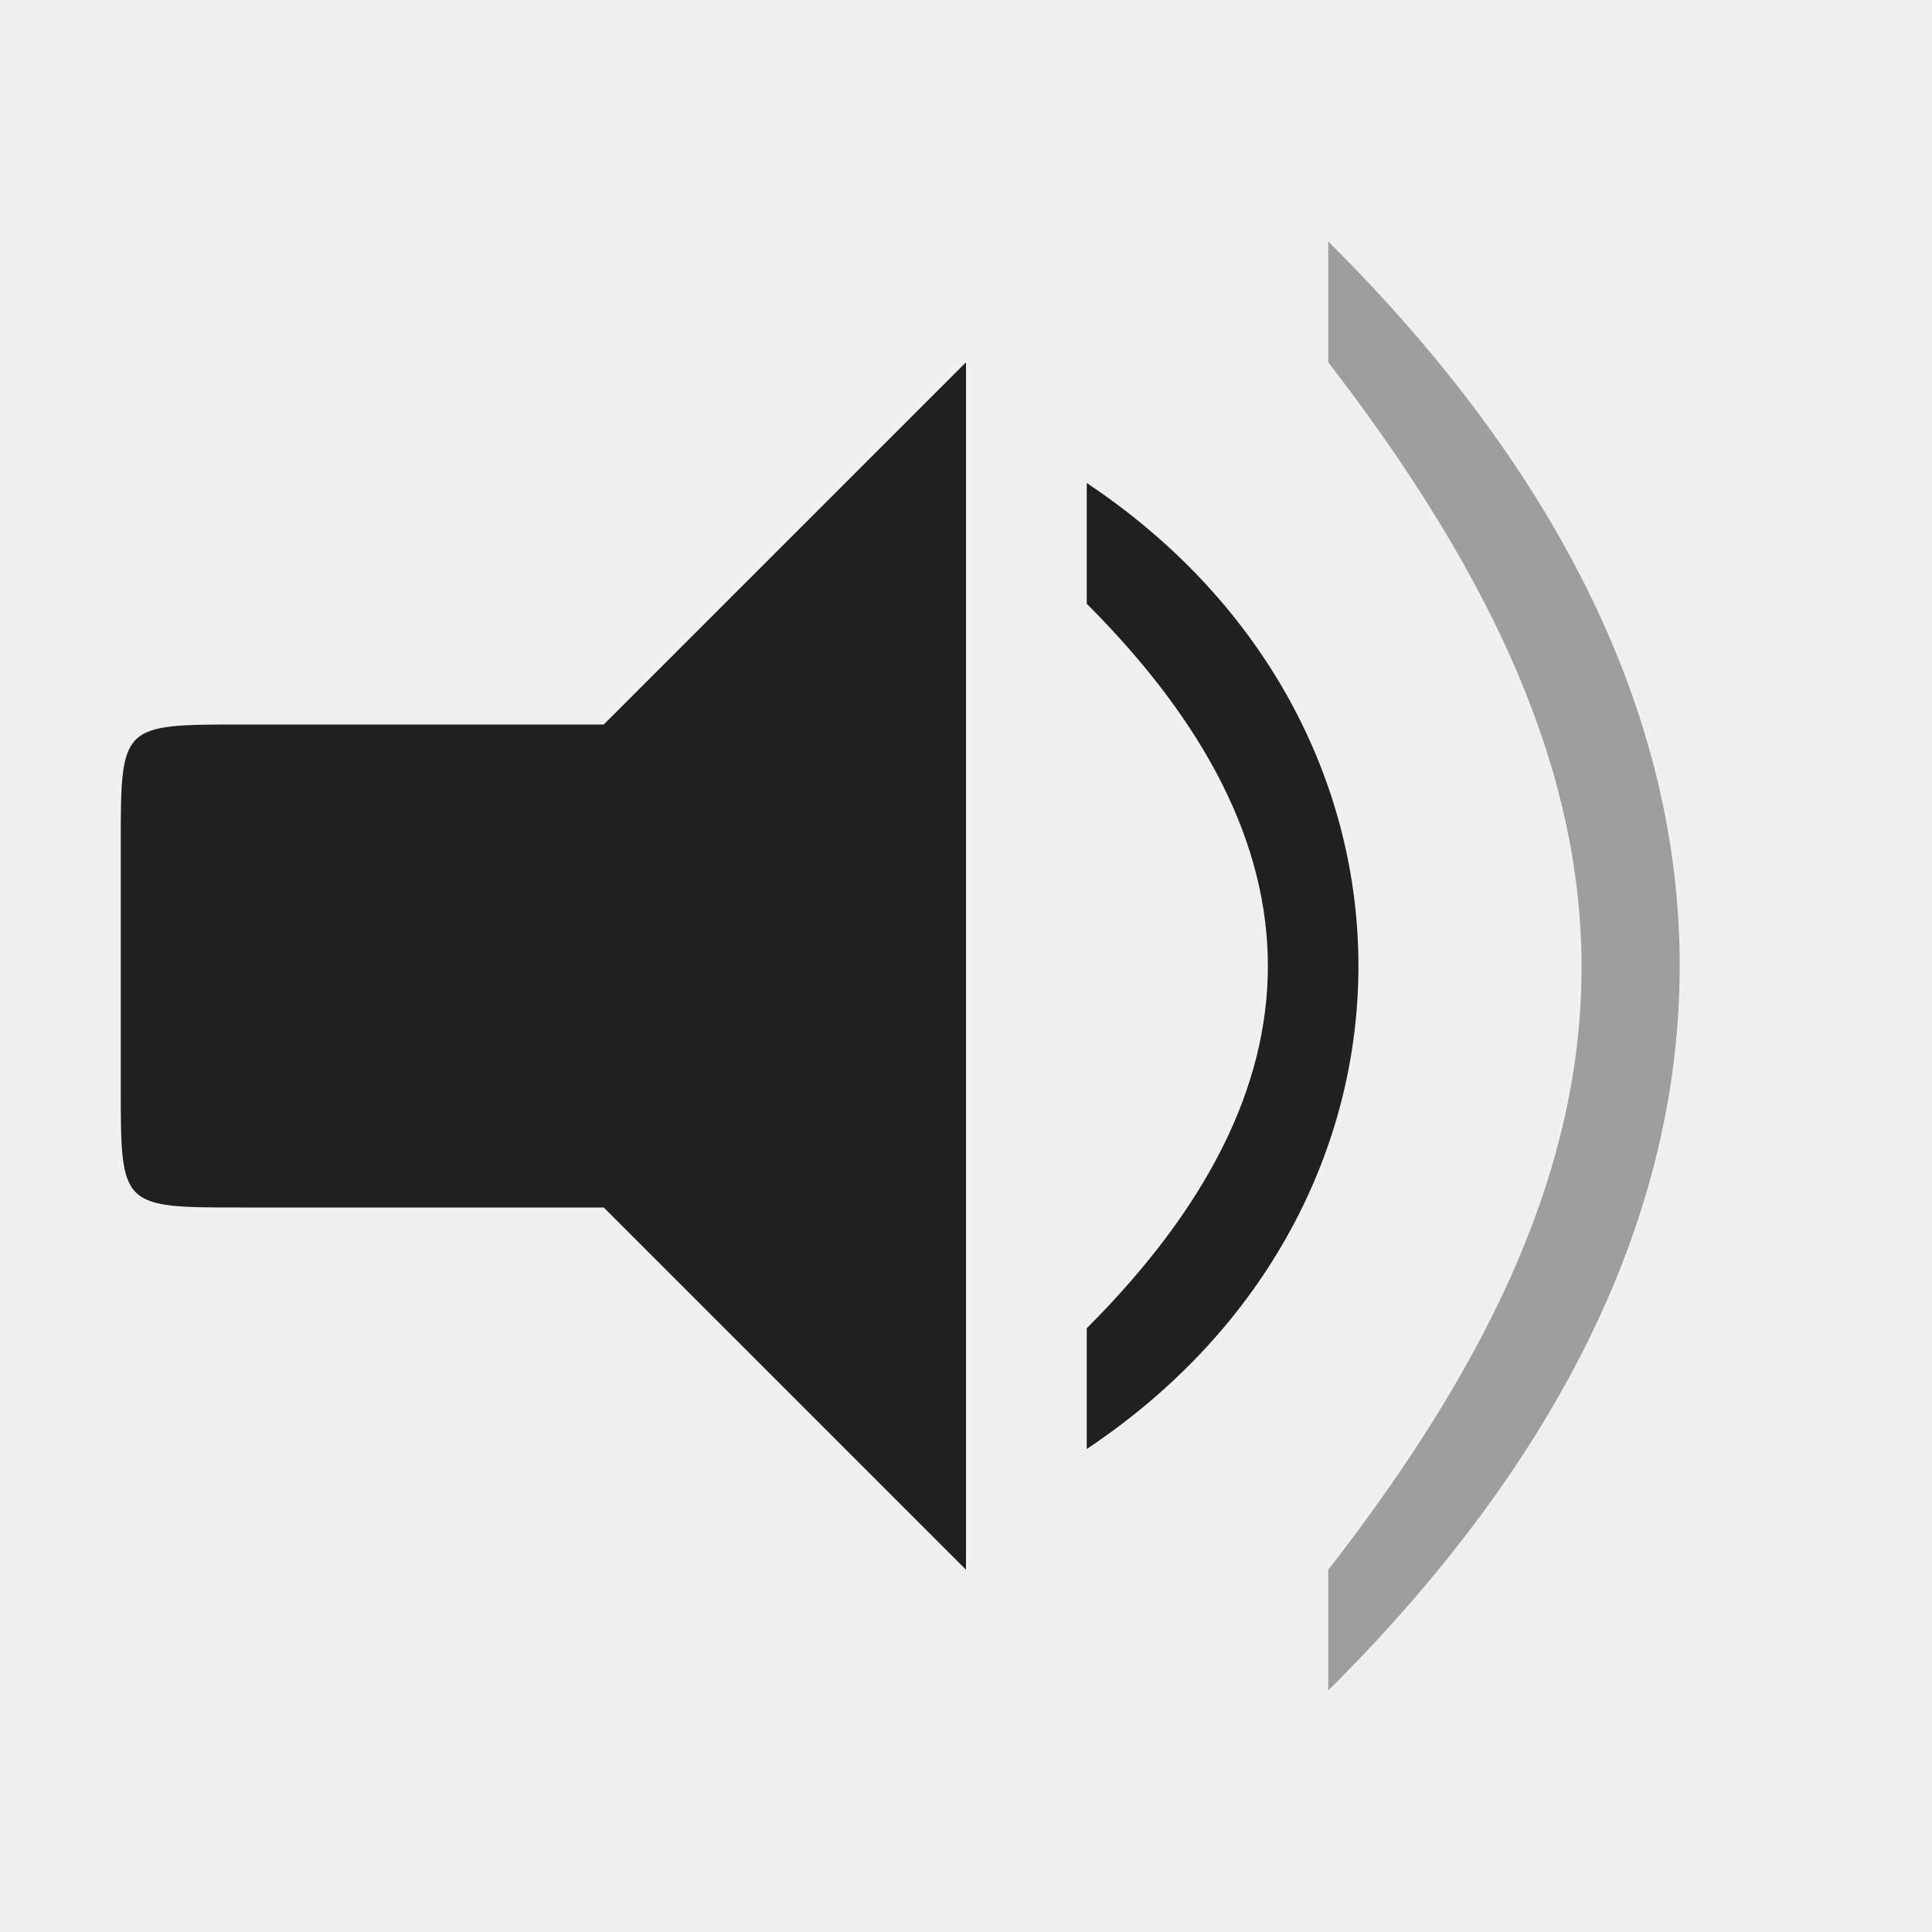
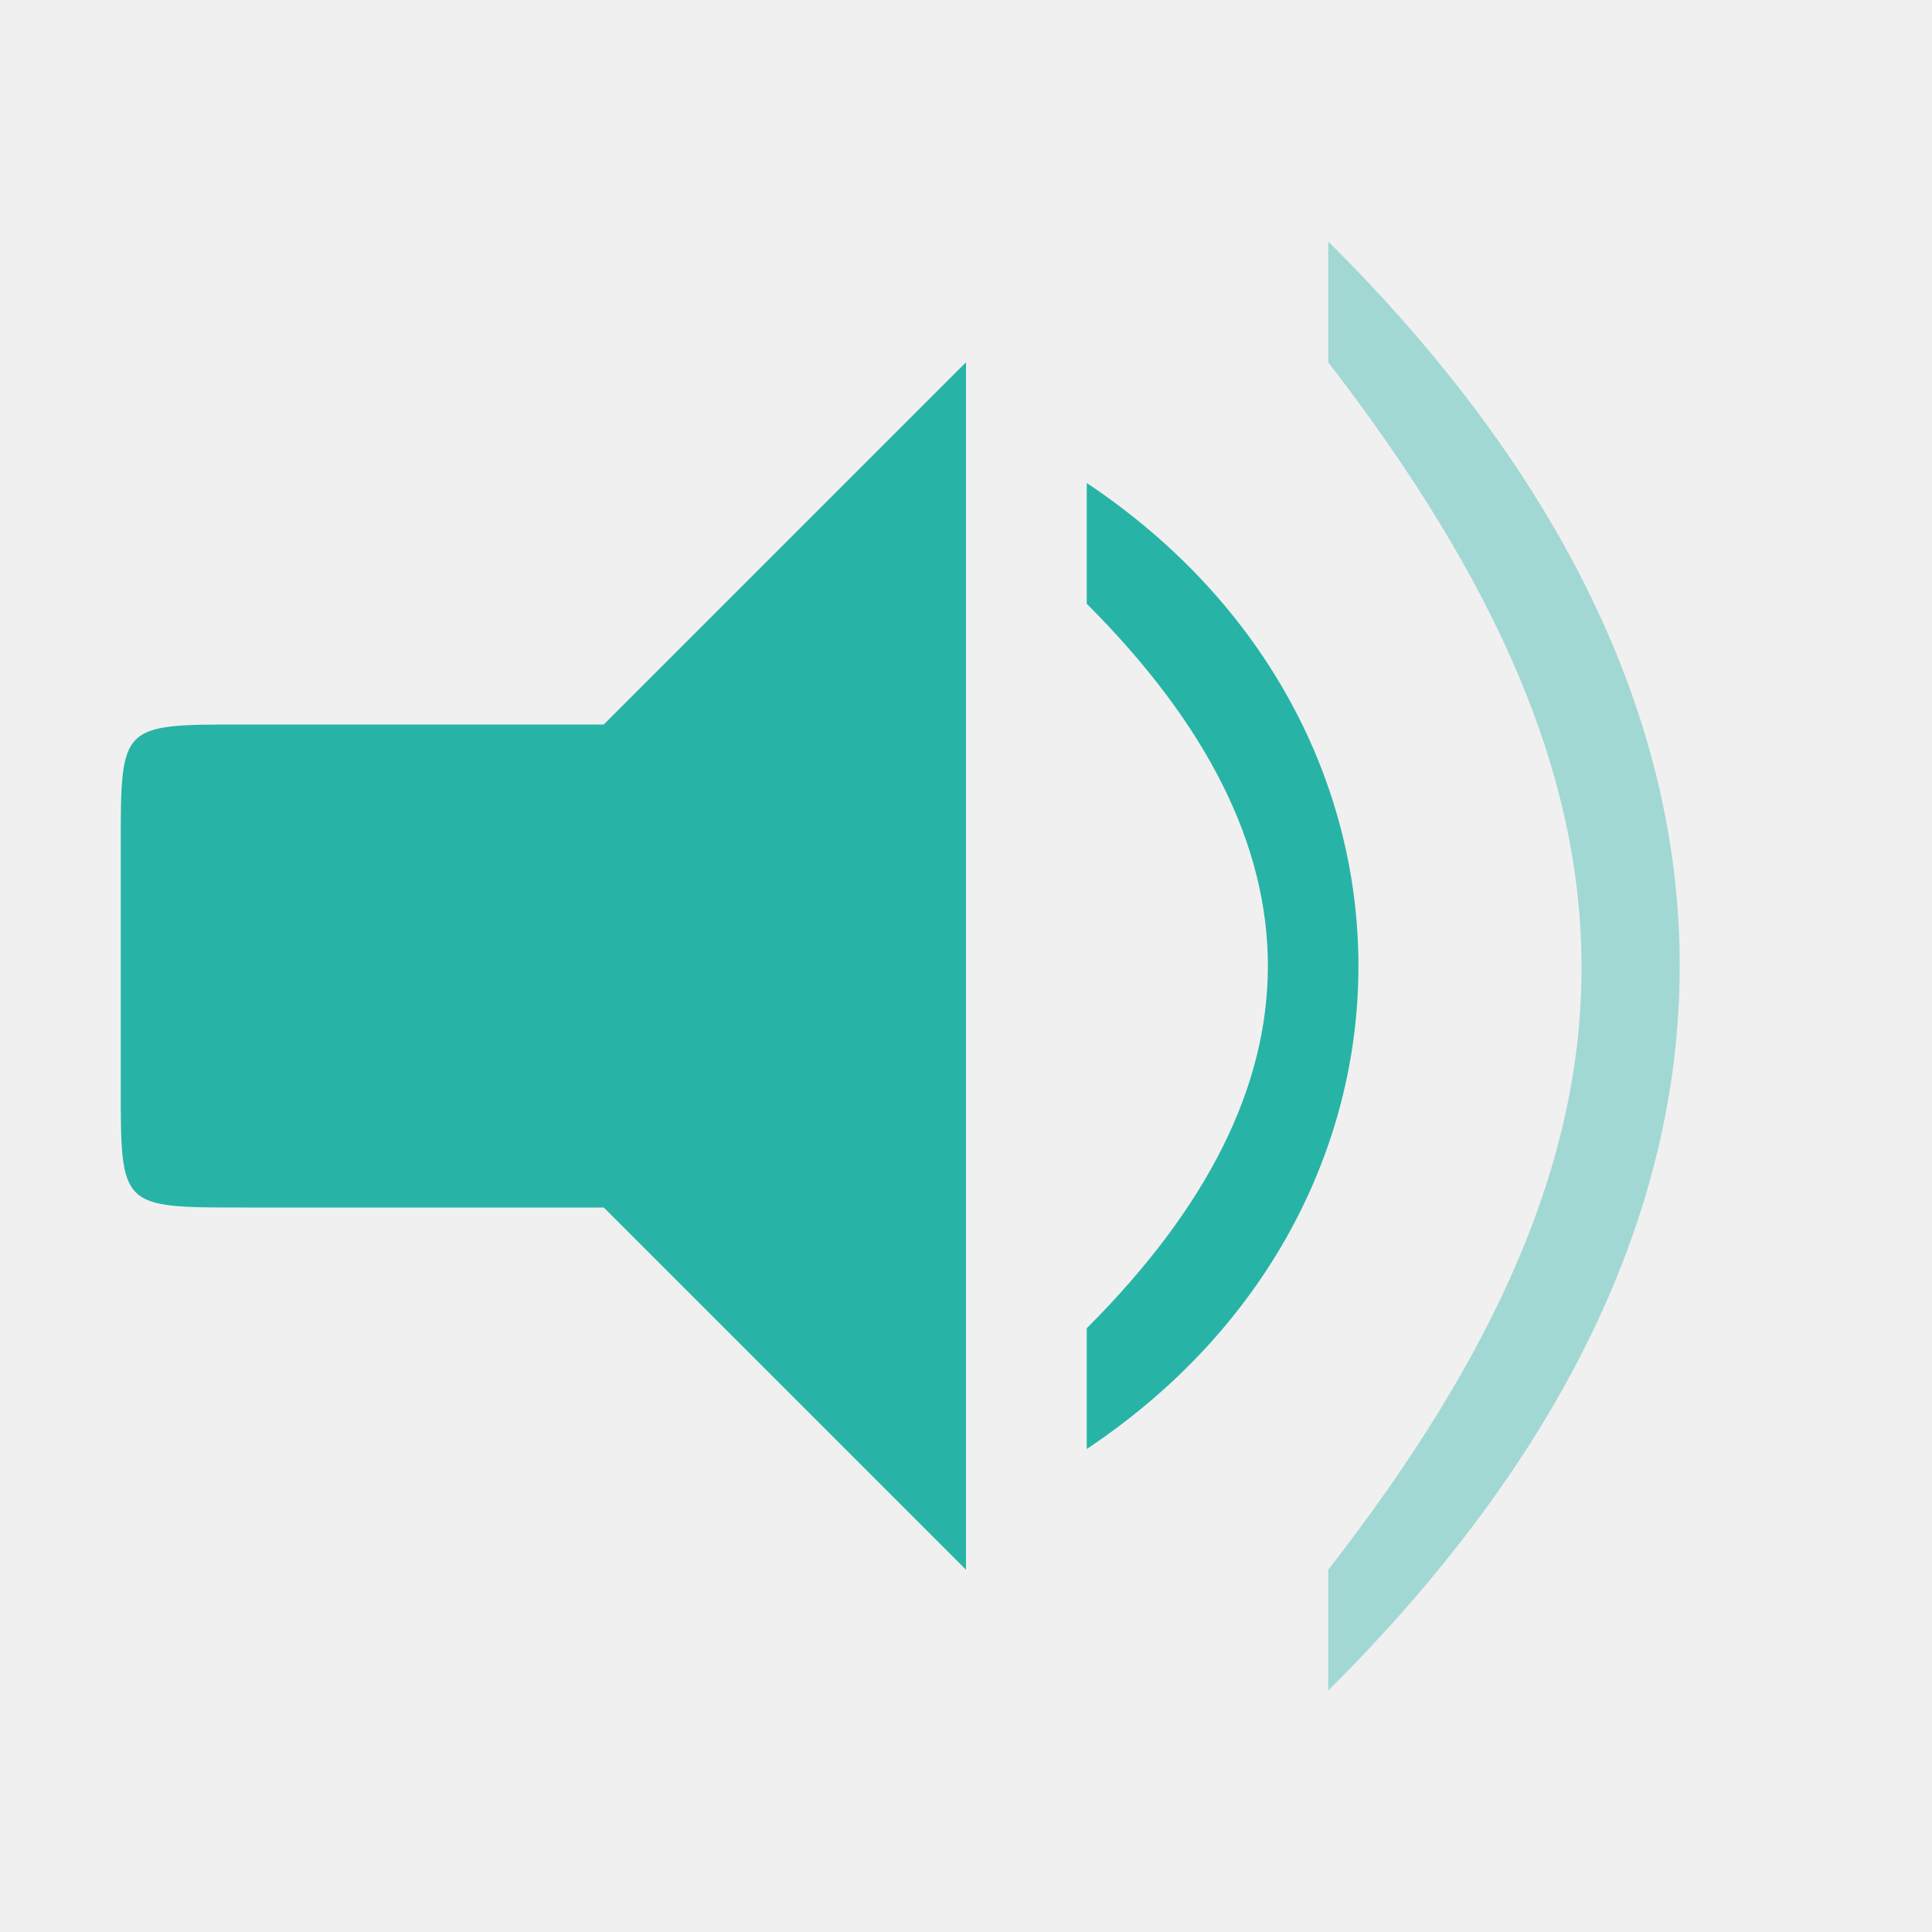
<svg xmlns="http://www.w3.org/2000/svg" xmlns:xlink="http://www.w3.org/1999/xlink" id="svg7384" style="enable-background:new" height="16" width="16" version="1.1">
  <defs id="defs7386">
    <filter id="filter7554" style="color-interpolation-filters:sRGB">
      <feBlend id="feBlend7556" in2="BackgroundImage" mode="darken" />
    </filter>
    <linearGradient gradientTransform="translate(-1,-2)" gradientUnits="userSpaceOnUse" xlink:href="#linearGradient3678" id="linearGradient2868" y2="19" x2="8.925" y1="6" x1="8.925" />
    <linearGradient id="linearGradient3678">
      <stop offset="0" style="stop-color:#ffffff;stop-opacity:1" id="stop3680" />
      <stop offset="1" style="stop-color:#e6e6e6;stop-opacity:1" id="stop3682" />
    </linearGradient>
    <linearGradient gradientTransform="translate(-2,-1)" gradientUnits="userSpaceOnUse" xlink:href="#linearGradient3678" id="linearGradient2393" y2="21" x2="9" y1="3" x1="9" />
    <linearGradient x1="14" y1="3" x2="14" y2="21" id="linearGradient2398" xlink:href="#linearGradient3587-6-5-3" gradientUnits="userSpaceOnUse" gradientTransform="translate(-1.000123,-5)" />
    <linearGradient id="linearGradient3587-6-5-3">
      <stop id="stop3589-9-2-0" style="stop-color:#000000;stop-opacity:1" offset="0" />
      <stop id="stop3591-7-4-7" style="stop-color:#363636;stop-opacity:1" offset="1" />
    </linearGradient>
    <linearGradient x1="66.097" y1="9.364" x2="66.097" y2="27.364" id="linearGradient2395" xlink:href="#linearGradient3587-6-5-3" gradientUnits="userSpaceOnUse" gradientTransform="translate(-52.0968,-11.36383)" />
    <linearGradient x1="4.955" y1="2.684" x2="4.955" y2="13.496" id="linearGradient7390" xlink:href="#linearGradient3587-6-5-3" gradientUnits="userSpaceOnUse" />
    <linearGradient x1="7.911" y1="4.576" x2="7.911" y2="11.649" id="linearGradient7392" xlink:href="#linearGradient3587-6-5-3" gradientUnits="userSpaceOnUse" />
    <linearGradient x1="10.187" y1="2.774" x2="10.187" y2="13.317" id="linearGradient7394" xlink:href="#linearGradient3587-6-5-3" gradientUnits="userSpaceOnUse" />
    <linearGradient x1="13.917" y1="0.882" x2="13.917" y2="15.183" id="linearGradient7396" xlink:href="#linearGradient3587-6-5-3" gradientUnits="userSpaceOnUse" />
    <linearGradient id="linearGradient5263">
      <stop id="stop5265" style="stop-color:#a0d5ff;stop-opacity:1" offset="0" />
      <stop id="stop5267" style="stop-color:#a0d5ff;stop-opacity:1" offset="1" />
    </linearGradient>
    <filter style="color-interpolation-filters:sRGB" id="filter7554-0">
      <feBlend mode="darken" in2="BackgroundImage" id="feBlend7556-9" />
    </filter>
    <mask id="m">
      <rect id="rect7" style="fill:white" height="16" width="16" y="0" x="0" />
      <text id="text9" style="font-weight:500;font-size:9px;line-height:0%;font-family:'Open Sans';fill:#000000" y="11.5" x="2.5">Ak</text>
    </mask>
  </defs>
  <rect style="opacity:0;fill:#000000;fill-opacity:0;stroke:none;stroke-width:0.1;stroke-linecap:round;stroke-linejoin:round;stroke-miterlimit:4;stroke-dasharray:none;stroke-dashoffset:0;stroke-opacity:1;paint-order:fill markers stroke" id="rect863" width="24" height="24" x="0" y="-8" />
-   <path style="fill:#202020;stroke:none;stroke-width:1px;stroke-linecap:butt;stroke-linejoin:miter;stroke-opacity:1;fill-opacity:1" d="M 2,6 H 5 L 8,3 V 13 L 5,10 H 2 C 1,10 1,10 1,9 V 7 C 1,6 1,6 2,6 Z" id="path844" />
-   <path style="fill:#202020;fill-opacity:1;stroke:none;stroke-width:1px;stroke-linecap:butt;stroke-linejoin:miter;stroke-opacity:1" d="M 9,11 C 11,9 11,7 9,5 V 4 c 3,2 3,6 0,8 z" id="path846" />
-   <path style="fill:#202020;fill-opacity:0.392;stroke:none;stroke-width:1px;stroke-linecap:butt;stroke-linejoin:miter;stroke-opacity:1" d="m 11,3 c 2.797,3.627 2.797,6.407 0,10 v 1 c 3.881,-3.856 3.881,-8.146 0,-12 z" id="path848" />
+   <path style="fill:#27B4A6;stroke:none;stroke-width:1px;stroke-linecap:butt;stroke-linejoin:miter;stroke-opacity:1;fill-opacity:1" d="M 2,6 H 5 L 8,3 V 13 L 5,10 H 2 C 1,10 1,10 1,9 V 7 C 1,6 1,6 2,6 Z" id="path844" />
+   <path style="fill:#27B4A6;fill-opacity:1;stroke:none;stroke-width:1px;stroke-linecap:butt;stroke-linejoin:miter;stroke-opacity:1" d="M 9,11 C 11,9 11,7 9,5 V 4 c 3,2 3,6 0,8 z" id="path846" />
+   <path style="fill:#27B4A6;fill-opacity:0.392;stroke:none;stroke-width:1px;stroke-linecap:butt;stroke-linejoin:miter;stroke-opacity:1" d="m 11,3 c 2.797,3.627 2.797,6.407 0,10 v 1 c 3.881,-3.856 3.881,-8.146 0,-12 z" id="path848" />
</svg>
